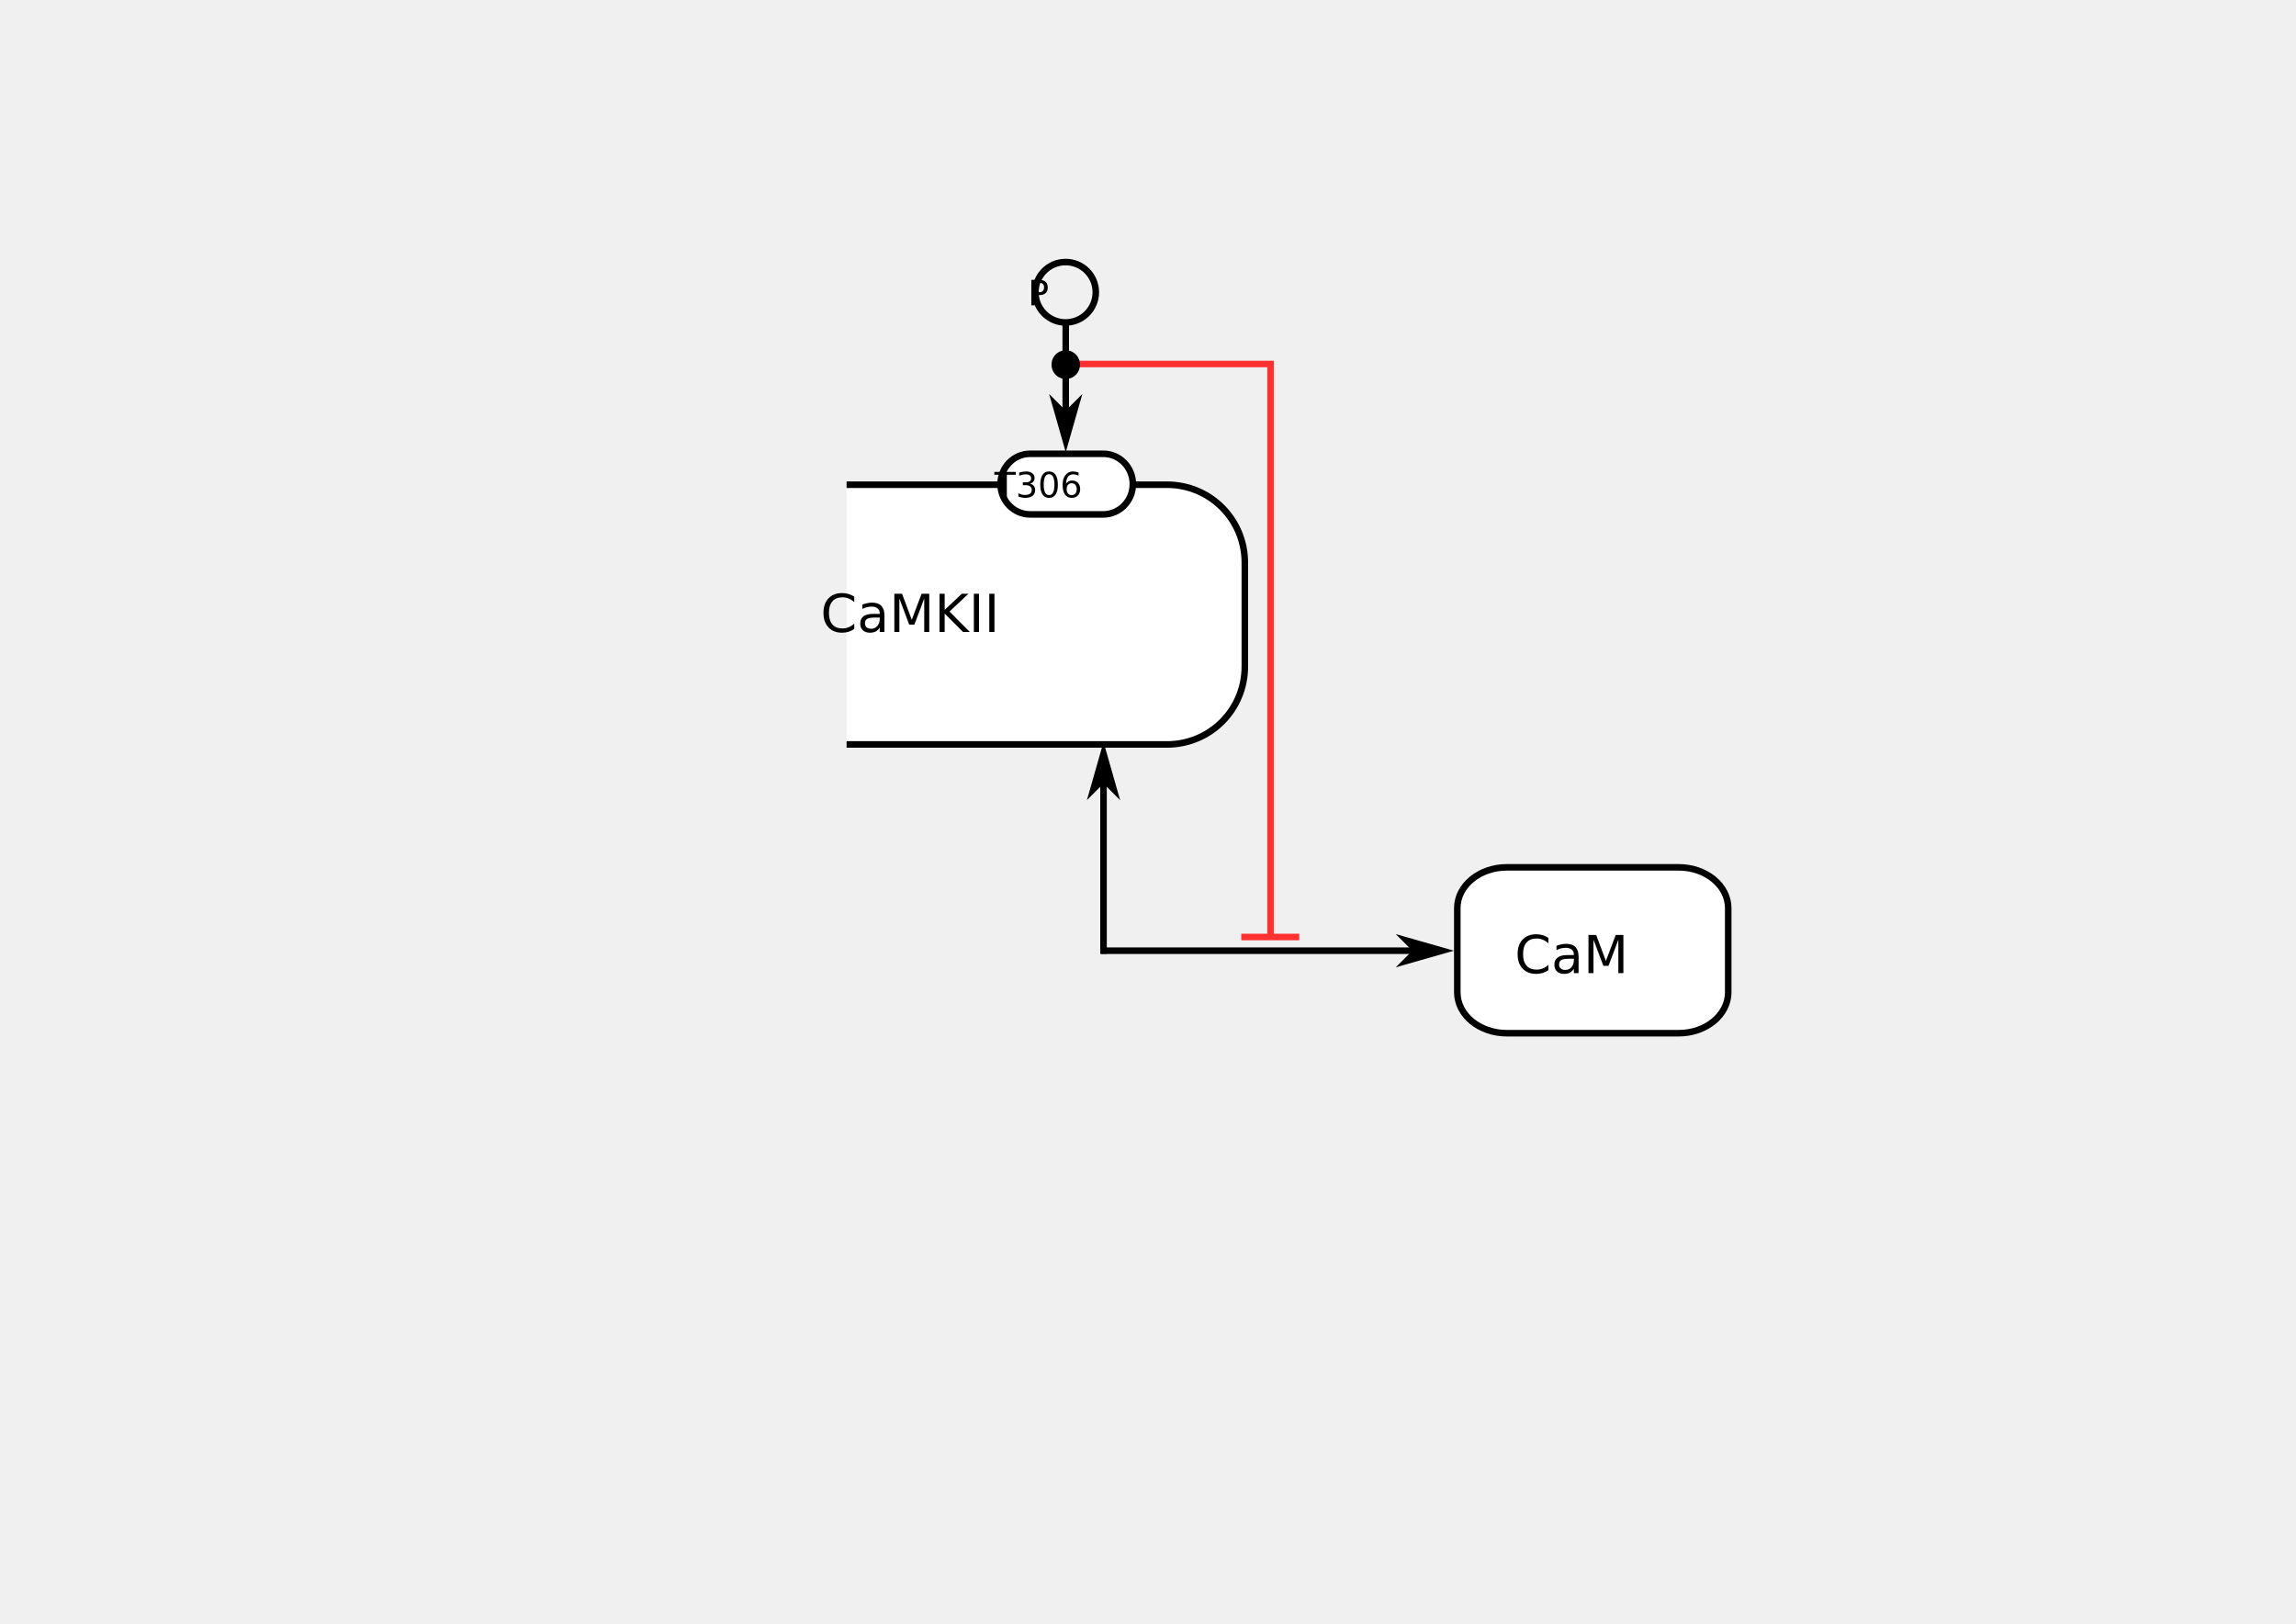
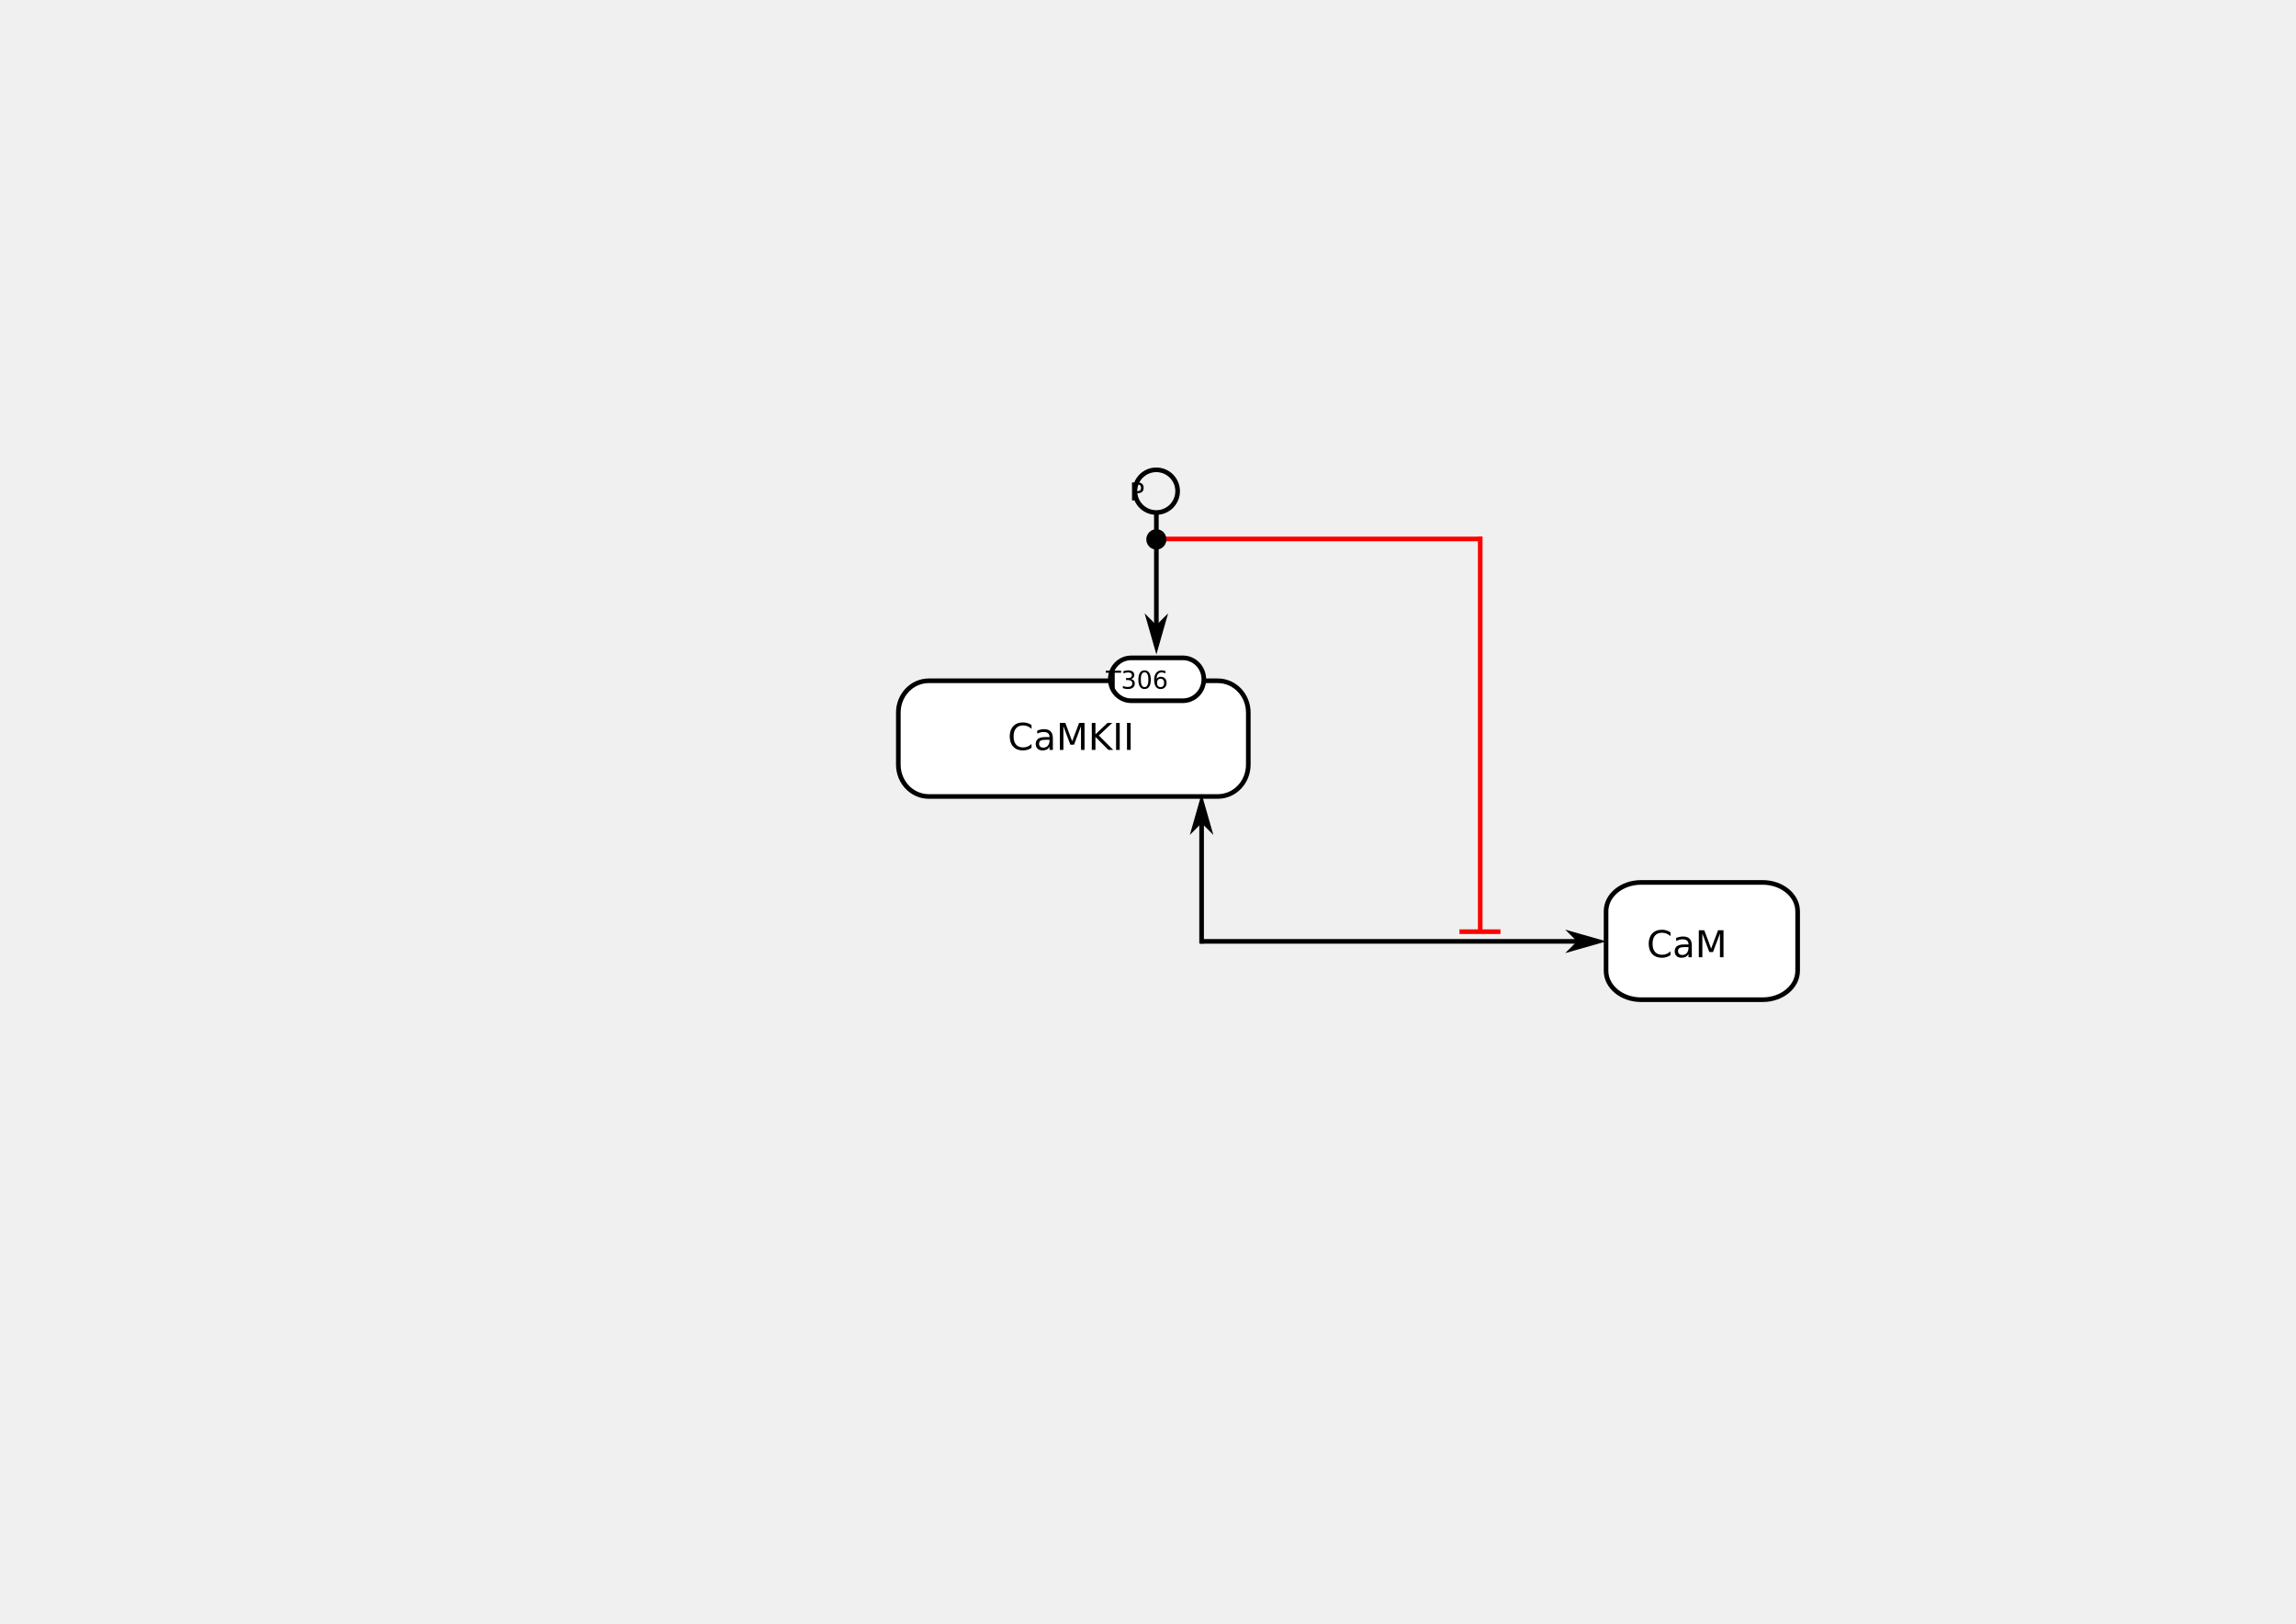
- <svg xmlns="http://www.w3.org/2000/svg" width="1052.362" height="744.094" id="svg2" version="1.0">
+ <svg xmlns="http://www.w3.org/2000/svg" width="1488.189" height="1052.362" id="svg2" version="1.0">
  <defs id="defs4">
-     <marker orient="auto" refY="0.0" refX="0.0" id="Arrow1Send" style="overflow:visible;">
-       <path id="path3269" d="M 0.0,0.0 L 5.0,-5.0 L -12.5,0.0 L 5.0,5.0 L 0.0,0.0 z " style="fill-rule:evenodd;stroke:#000000;stroke-width:1.0pt;marker-start:none;" transform="scale(0.2) rotate(180) translate(6,0)" />
+     <marker style="overflow:visible" id="Arrow1Send" refX="0" refY="0" orient="auto">
+       <path transform="matrix(-0.2,0,0,-0.2,-1.2,0)" style="fill-rule:evenodd;stroke:#000000;stroke-width:1pt;marker-start:none" d="M 0,0 L 5,-5 L -12.5,0 L 5,5 L 0,0 z" id="path3269" />
    </marker>
-     <marker orient="auto" refY="0.0" refX="0.0" id="Arrow1Mstart" style="overflow:visible">
-       <path id="path3229" d="M 0.0,0.0 L 5.0,-5.0 L -12.5,0.0 L 5.0,5.0 L 0.0,0.0 z " style="fill-rule:evenodd;stroke:#000000;stroke-width:1.0pt;marker-start:none" transform="scale(0.4) translate(10,0)" />
+     <marker style="overflow:visible" id="Arrow1Mstart" refX="0" refY="0" orient="auto">
+       <path transform="matrix(0.4,0,0,0.4,4,0)" style="fill-rule:evenodd;stroke:#000000;stroke-width:1pt;marker-start:none" d="M 0,0 L 5,-5 L -12.5,0 L 5,5 L 0,0 z" id="path3229" />
    </marker>
-     <marker orient="auto" refY="0.0" refX="0.0" id="Arrow1Mend" style="overflow:visible;">
-       <path id="path2972" d="M 0.0,0.0 L 5.0,-5.0 L -12.5,0.0 L 5.0,5.0 L 0.0,0.0 z " style="fill-rule:evenodd;stroke:#000000;stroke-width:1.0pt;marker-start:none;" transform="scale(0.4) rotate(180) translate(10,0)" />
+     <marker style="overflow:visible" id="Arrow1Mend" refX="0" refY="0" orient="auto">
+       <path transform="matrix(-0.4,0,0,-0.4,-4,0)" style="fill-rule:evenodd;stroke:#000000;stroke-width:1pt;marker-start:none" d="M 0,0 L 5,-5 L -12.5,0 L 5,5 L 0,0 z" id="path2972" />
    </marker>
-     <marker orient="auto" refY="0.0" refX="0.0" id="Arrow1Lend" style="overflow:visible;">
-       <path id="path2978" d="M 0.0,0.0 L 5.0,-5.0 L -12.5,0.0 L 5.0,5.0 L 0.0,0.0 z " style="fill-rule:evenodd;stroke:#000000;stroke-width:1.0pt;marker-start:none;" transform="scale(0.8) rotate(180) translate(12.5,0)" />
+     <marker style="overflow:visible" id="Arrow1Lend" refX="0" refY="0" orient="auto">
+       <path transform="matrix(-0.8,0,0,-0.8,-10,0)" style="fill-rule:evenodd;stroke:#000000;stroke-width:1pt;marker-start:none" d="M 0,0 L 5,-5 L -12.5,0 L 5,5 L 0,0 z" id="path2978" />
+     </marker>
+     <marker style="overflow:visible" id="Arrow1Mendj" refX="0" refY="0" orient="auto">
+       <path transform="matrix(-0.4,0,0,-0.4,-4,0)" style="fill:#0000ff;fill-rule:evenodd;stroke:#0000ff;stroke-width:1pt;marker-start:none" d="M 0,0 L 5,-5 L -12.5,0 L 5,5 L 0,0 z" id="path4298" />
+     </marker>
+     <marker style="overflow:visible" id="Arrow1Mend9" refX="0" refY="0" orient="auto">
+       <path transform="matrix(-0.4,0,0,-0.4,-4,0)" style="fill:#0000ff;fill-rule:evenodd;stroke:#0000ff;stroke-width:1pt;marker-start:none" d="M 0,0 L 5,-5 L -12.5,0 L 5,5 L 0,0 z" id="path4711" />
+     </marker>
+     <marker style="overflow:visible" id="Arrow1Mend6" refX="0" refY="0" orient="auto">
+       <path transform="matrix(-0.4,0,0,-0.4,-4,0)" style="fill:#ff0000;fill-rule:evenodd;stroke:#ff0000;stroke-width:1pt;marker-start:none" d="M 0,0 L 5,-5 L -12.5,0 L 5,5 L 0,0 z" id="path5128" />
+     </marker>
+     <marker style="overflow:visible" id="Arrow1Mendv" refX="0" refY="0" orient="auto">
+       <path transform="matrix(-0.4,0,0,-0.4,-4,0)" style="fill:#ff0000;fill-rule:evenodd;stroke:#ff0000;stroke-width:1pt;marker-start:none" d="M 0,0 L 5,-5 L -12.5,0 L 5,5 L 0,0 z" id="path5131" />
+     </marker>
+     <marker style="overflow:visible" id="Arrow1Mend9p" refX="0" refY="0" orient="auto">
+       <path transform="matrix(-0.4,0,0,-0.4,-4,0)" style="fill:#ff0000;fill-rule:evenodd;stroke:#ff0000;stroke-width:1pt;marker-start:none" d="M 0,0 L 5,-5 L -12.5,0 L 5,5 L 0,0 z" id="path6623" />
+     </marker>
+     <marker style="overflow:visible" id="Arrow1Mend8" refX="0" refY="0" orient="auto">
+       <path transform="matrix(-0.4,0,0,-0.4,-4,0)" style="fill:#0000ff;fill-rule:evenodd;stroke:#0000ff;stroke-width:1pt;marker-start:none" d="M 0,0 L 5,-5 L -12.5,0 L 5,5 L 0,0 z" id="path7088" />
+     </marker>
+     <marker style="overflow:visible" id="Arrow1Mendn" refX="0" refY="0" orient="auto">
+       <path transform="matrix(-0.4,0,0,-0.4,-4,0)" style="fill:#0000ff;fill-rule:evenodd;stroke:#0000ff;stroke-width:1pt;marker-start:none" d="M 0,0 L 5,-5 L -12.5,0 L 5,5 L 0,0 z" id="path7091" />
+     </marker>
+     <marker style="overflow:visible" id="Arrow1MstartM" refX="0" refY="0" orient="auto">
+       <path transform="matrix(0.4,0,0,0.4,4,0)" style="marker-start:none;stroke:#0000ff;stroke-width:1pt;fill:#0000ff;fill-rule:evenodd" d="M 0,0 L 5,-5 L -12.5,0 L 5,5 L 0,0 z" id="path7576" />
+     </marker>
+     <marker style="overflow:visible" id="Arrow1Mend6s" refX="0" refY="0" orient="auto">
+       <path transform="matrix(-0.4,0,0,-0.4,-4,0)" style="marker-start:none;stroke:#0000ff;stroke-width:1pt;fill:#0000ff;fill-rule:evenodd" d="M 0,0 L 5,-5 L -12.5,0 L 5,5 L 0,0 z" id="path7579" />
+     </marker>
+     <marker style="overflow:visible" id="Arrow1Mend1" refX="0" refY="0" orient="auto">
+       <path transform="matrix(-0.4,0,0,-0.4,-4,0)" style="marker-start:none;stroke:#0000ff;stroke-width:1pt;fill:#0000ff;fill-rule:evenodd" d="M 0,0 L 5,-5 L -12.5,0 L 5,5 L 0,0 z" id="path8060" />
+     </marker>
+     <marker style="overflow:visible" id="Arrow1Mendj3" refX="0" refY="0" orient="auto">
+       <path transform="matrix(-0.4,0,0,-0.4,-4,0)" style="stroke-width:1pt;marker-start:none;stroke:#000000;fill-rule:evenodd;fill:#000000" d="M 0,0 L 5,-5 L -12.5,0 L 5,5 L 0,0 z" id="path8823" />
+     </marker>
+     <marker style="overflow:visible" id="Arrow1Mend94" refX="0" refY="0" orient="auto">
+       <path transform="matrix(-0.4,0,0,-0.4,-4,0)" style="stroke-width:1pt;marker-start:none;stroke:#000000;fill-rule:evenodd;fill:#000000" d="M 0,0 L 5,-5 L -12.5,0 L 5,5 L 0,0 z" id="path9324" />
+     </marker>
+     <marker style="overflow:visible" id="Arrow1Mend68" refX="0" refY="0" orient="auto">
+       <path transform="matrix(-0.4,0,0,-0.4,-4,0)" style="stroke-width:1pt;marker-start:none;stroke:#000000;fill-rule:evenodd;fill:#000000" d="M 0,0 L 5,-5 L -12.5,0 L 5,5 L 0,0 z" id="path9829" />
+     </marker>
+     <marker style="overflow:visible" id="Arrow1MendvX" refX="0" refY="0" orient="auto">
+       <path transform="matrix(-0.4,0,0,-0.4,-4,0)" style="stroke-width:1pt;marker-start:none;stroke:#000000;fill-rule:evenodd;fill:#000000" d="M 0,0 L 5,-5 L -12.5,0 L 5,5 L 0,0 z" id="path9832" />
+     </marker>
+     <marker style="overflow:visible" id="Arrow1Mendne" refX="0" refY="0" orient="auto">
+       <path transform="matrix(-0.4,0,0,-0.4,-4,0)" style="stroke-width:1pt;marker-start:none;stroke:#000000;fill-rule:evenodd;fill:#000000" d="M 0,0 L 5,-5 L -12.5,0 L 5,5 L 0,0 z" id="path9835" />
+     </marker>
+     <marker style="overflow:visible" id="Arrow1Mend9pS" refX="0" refY="0" orient="auto">
+       <path transform="matrix(-0.4,0,0,-0.4,-4,0)" style="stroke-width:1pt;marker-start:none;stroke:#000000;fill-rule:evenodd;fill:#000000" d="M 0,0 L 5,-5 L -12.5,0 L 5,5 L 0,0 z" id="path10352" />
+     </marker>
+     <marker style="overflow:visible" id="Arrow1Mend1a" refX="0" refY="0" orient="auto">
+       <path transform="matrix(-0.4,0,0,-0.4,-4,0)" style="fill-rule:evenodd;marker-start:none;stroke:#000000;stroke-width:1pt;fill:#000000" d="M 0,0 L 5,-5 L -12.5,0 L 5,5 L 0,0 z" id="path10873" />
+     </marker>
+     <marker style="overflow:visible" id="Arrow1MstartMO" refX="0" refY="0" orient="auto">
+       <path transform="matrix(0.4,0,0,0.4,4,0)" style="fill-rule:evenodd;marker-start:none;stroke:#000000;stroke-width:1pt;fill:#000000" d="M 0,0 L 5,-5 L -12.5,0 L 5,5 L 0,0 z" id="path11398" />
+     </marker>
+     <marker style="overflow:visible" id="Arrow1Mend6sg" refX="0" refY="0" orient="auto">
+       <path transform="matrix(-0.4,0,0,-0.4,-4,0)" style="fill-rule:evenodd;marker-start:none;stroke:#000000;stroke-width:1pt;fill:#000000" d="M 0,0 L 5,-5 L -12.5,0 L 5,5 L 0,0 z" id="path11401" />
+     </marker>
+     <marker style="overflow:visible" id="Arrow1Mend80" refX="0" refY="0" orient="auto">
+       <path transform="matrix(-0.4,0,0,-0.4,-4,0)" style="stroke-width:1pt;marker-start:none;stroke:#000000;fill-rule:evenodd;fill:#000000" d="M 0,0 L 5,-5 L -12.5,0 L 5,5 L 0,0 z" id="path11404" />
+     </marker>
+     <marker style="overflow:visible" id="Arrow1Mendv9" refX="0" refY="0" orient="auto">
+       <path transform="matrix(-0.4,0,0,-0.4,-4,0)" style="stroke-width:1pt;marker-start:none;stroke:#000000;fill-rule:evenodd;fill:#000000" d="M 0,0 L 5,-5 L -12.5,0 L 5,5 L 0,0 z" id="path11941" />
+     </marker>
+     <marker style="overflow:visible" id="Arrow1MendvK" refX="0" refY="0" orient="auto">
+       <path transform="matrix(-0.4,0,0,-0.4,-4,0)" style="stroke-width:1pt;marker-start:none;stroke:#000000;fill-rule:evenodd;fill:#000000" d="M 0,0 L 5,-5 L -12.5,0 L 5,5 L 0,0 z" id="path11944" />
    </marker>
  </defs>
-   <g id="layer2" style="opacity:1">
-     <path style="opacity:1;fill:#ffffff;fill-opacity:1;fill-rule:nonzero;stroke:#000000;stroke-width:3;stroke-miterlimit:4;stroke-dasharray:none;stroke-opacity:1" d="M 388.031,341.156 L 534.875,341.156 C 554.661,341.156 570.562,325.254 570.562,305.469 L 570.562,257.844 C 570.562,238.058 554.661,222.125 534.875,222.125 L 388.031,222.125" id="rect13329" />
-     <path style="fill:none;fill-opacity:0.75;fill-rule:evenodd;stroke:#ff3232;stroke-width:3;stroke-linecap:butt;stroke-linejoin:miter;stroke-miterlimit:4;stroke-dasharray:none;stroke-dashoffset:0;stroke-opacity:1" d="M 582.342,428.759 L 582.342,166.713" id="path3446" />
-     <text xml:space="preserve" style="font-size:12px;font-style:normal;font-weight:normal;opacity:1;fill:#000000;fill-opacity:1;stroke:none;stroke-width:1px;stroke-linecap:butt;stroke-linejoin:miter;stroke-opacity:1;font-family:Bitstream Vera Sans" x="426.662" y="289.6" id="text3261">
-       <tspan x="426.662" y="289.6" style="font-size:24px;font-weight:normal;text-align:center;text-anchor:middle" id="tspan3263">CaMKII</tspan>
+   <g style="opacity:1" id="layer2">
+     <path id="path4628" d="M 750.322,349.27 L 960.664,349.27" style="fill:none;fill-opacity:0.75;fill-rule:evenodd;stroke:#ff0000;stroke-width:3;stroke-linecap:butt;stroke-linejoin:miter;stroke-miterlimit:4;stroke-dasharray:none;stroke-dashoffset:0;stroke-opacity:1" />
+     <path id="path4630" d="M 945.976,603.782 L 972.55,603.782 L 945.976,603.782 z" style="fill:#ffffff;fill-opacity:1;fill-rule:evenodd;stroke:#ff0000;stroke-width:3;stroke-linecap:butt;stroke-linejoin:miter;stroke-miterlimit:4;stroke-dasharray:none;stroke-opacity:1" />
+     <path style="fill:none;fill-opacity:0.75;fill-rule:evenodd;stroke:#ff0000;stroke-width:3;stroke-linecap:butt;stroke-linejoin:miter;stroke-miterlimit:4;stroke-dasharray:none;stroke-dashoffset:0;stroke-opacity:1" d="M 959.431,604.627 L 959.431,347.739" id="path3631" />
+     <rect rx="19.731" ry="20.619" y="441.189" x="582.269" height="74.972" width="226.833" id="rect13329" style="opacity:1;fill:#ffffff;fill-opacity:1;fill-rule:nonzero;stroke:#000000;stroke-width:3;stroke-miterlimit:4;stroke-dasharray:none;stroke-opacity:1" />
+     <text id="text13331" y="485.983" x="703.705" style="font-size:12px;font-style:normal;font-weight:normal;opacity:1;fill:#000000;fill-opacity:1;stroke:#000000;stroke-width:1px;stroke-linecap:butt;stroke-linejoin:miter;stroke-opacity:1;font-family:Bitstream Vera Sans" xml:space="preserve">
+       <tspan id="tspan13333" style="font-size:24px;font-weight:normal;text-align:center;text-anchor:middle;stroke:none;stroke-opacity:1" y="485.983" x="703.705">CaMKII</tspan>
    </text>
-     <rect style="opacity:1;fill:#ffffff;fill-opacity:1;fill-rule:nonzero;stroke:#000000;stroke-width:3;stroke-miterlimit:4;stroke-dasharray:none;stroke-opacity:1" id="rect2453" width="60.631" height="27.783" x="458.605" y="207.954" ry="13.891" rx="13.559" />
-     <text xml:space="preserve" style="font-size:16px;font-style:normal;font-weight:normal;opacity:1;fill:#000000;fill-opacity:1;stroke:none;stroke-width:1px;stroke-linecap:butt;stroke-linejoin:miter;stroke-opacity:1;font-family:Bitstream Vera Sans" x="488.662" y="227.927" id="text2455">
-       <tspan x="488.662" y="227.927" style="font-size:16px;font-weight:normal;text-align:center;text-anchor:middle" id="tspan2457">T306</tspan>
+     <path id="path3446" d="M 959.413,603.275 L 959.413,367.745" style="fill:none;fill-opacity:0.75;fill-rule:evenodd;stroke:#000000;stroke-width:0;stroke-linecap:butt;stroke-linejoin:miter;stroke-miterlimit:4;stroke-dasharray:none;stroke-dashoffset:0;stroke-opacity:1" />
+     <rect rx="13.559" ry="13.891" y="426.336" x="719.648" height="27.783" width="60.631" id="rect2453" style="opacity:1;fill:#ffffff;fill-opacity:1;fill-rule:nonzero;stroke:#000000;stroke-width:3;stroke-miterlimit:4;stroke-dasharray:none;stroke-opacity:1" />
+     <text id="text2455" y="446.31" x="749.705" style="font-size:16px;font-style:normal;font-weight:normal;opacity:1;fill:#000000;fill-opacity:1;stroke:#000000;stroke-width:1px;stroke-linecap:butt;stroke-linejoin:miter;stroke-opacity:1;font-family:Bitstream Vera Sans" xml:space="preserve">
+       <tspan id="tspan2457" style="font-size:16px;font-weight:normal;text-align:center;text-anchor:middle;stroke:none;stroke-opacity:1" y="446.31" x="749.705">T306</tspan>
    </text>
-     <path style="fill:none;fill-opacity:0.75;fill-rule:evenodd;stroke:#000000;stroke-width:3;stroke-linecap:butt;stroke-linejoin:miter;marker-end:url(#Arrow1Mend);stroke-miterlimit:4;stroke-dasharray:none;stroke-opacity:1" d="M 488.479,147.837 L 488.479,201.304" id="path2461" />
-     <text id="text4584" y="139.927" x="488.662" style="font-size:16px;font-style:normal;font-weight:normal;opacity:1;fill:#000000;fill-opacity:1;stroke:none;stroke-width:1px;stroke-linecap:butt;stroke-linejoin:miter;stroke-opacity:1;font-family:Bitstream Vera Sans" xml:space="preserve">
-       <tspan id="tspan4586" style="font-size:16px;font-weight:normal;text-align:center;text-anchor:middle" y="139.927" x="488.662">P</tspan>
+     <path id="path2461" d="M 749.522,332.019 L 749.522,418.214" style="stroke-linejoin:miter;marker-end:url(#Arrow1Mend9pS);stroke-opacity:1;fill-rule:evenodd;fill-opacity:0.75;stroke:#000000;stroke-linecap:butt;stroke-miterlimit:4;stroke-dasharray:none;stroke-width:3;fill:none" />
+     <path transform="translate(261.0431,232.4648)" d="M 493.498,117.101 A 5.019,5.019 0 1 1 483.461,117.101 A 5.019,5.019 0 1 1 493.498,117.101 z" id="path4582" style="opacity:1;fill:#000000;fill-opacity:1;fill-rule:nonzero;stroke:#000000;stroke-width:3;stroke-miterlimit:4;stroke-dasharray:none;stroke-dashoffset:0;stroke-opacity:1" />
+     <text xml:space="preserve" style="font-size:16px;font-style:normal;font-weight:normal;opacity:1;fill:#000000;fill-opacity:1;stroke:#000000;stroke-width:1px;stroke-linecap:butt;stroke-linejoin:miter;stroke-opacity:1;font-family:Bitstream Vera Sans" x="749.705" y="324.31" id="text4584">
+       <tspan x="749.705" y="324.31" style="font-size:16px;font-weight:normal;text-align:center;text-anchor:middle;fill:#000000;fill-opacity:1;stroke:none;stroke-opacity:1" id="tspan4586">P</tspan>
    </text>
-     <path style="opacity:1;fill:none;fill-opacity:1;fill-rule:nonzero;stroke:#000000;stroke-width:3;stroke-miterlimit:4;stroke-dasharray:none;stroke-dashoffset:0;stroke-opacity:1" id="path4588" d="M 501.077,171.925 A 13.84,13.84 0 1 1 473.397,171.925 A 13.84,13.84 0 1 1 501.077,171.925 z" transform="translate(1.182901,-38)" />
-     <rect style="opacity:1;fill:#ffffff;fill-opacity:1;fill-rule:nonzero;stroke:#000000;stroke-width:3;stroke-miterlimit:4;stroke-dasharray:none;stroke-opacity:1" id="rect4590" width="124.178" height="76.014" x="667.945" y="397.473" ry="18.714" rx="22.714" />
-     <text xml:space="preserve" style="font-size:12px;font-style:normal;font-weight:normal;opacity:1;fill:#000000;fill-opacity:1;stroke:none;stroke-width:1px;stroke-linecap:butt;stroke-linejoin:miter;stroke-opacity:1;font-family:Bitstream Vera Sans" x="729.87" y="445.962" id="text4592">
-       <tspan x="729.87" y="445.962" style="font-size:24px;font-weight:normal;text-align:center;text-anchor:middle" id="tspan4594">CaM</tspan>
+     <path transform="translate(262.226,146.3828)" d="M 501.077,171.925 A 13.84,13.84 0 1 1 473.397,171.925 A 13.84,13.84 0 1 1 501.077,171.925 z" id="path4588" style="opacity:1;fill:none;fill-opacity:1;fill-rule:nonzero;stroke:#000000;stroke-width:3;stroke-miterlimit:4;stroke-dasharray:none;stroke-dashoffset:0;stroke-opacity:1" />
+     <rect rx="22.714" ry="18.714" y="571.856" x="1040.988" height="76.014" width="124.178" id="rect4590" style="opacity:1;fill:#ffffff;fill-opacity:1;fill-rule:nonzero;stroke:#000000;stroke-width:3;stroke-miterlimit:4;stroke-dasharray:none;stroke-opacity:1" />
+     <text id="text4592" y="620.345" x="1102.913" style="font-size:12px;font-style:normal;font-weight:normal;opacity:1;fill:#000000;fill-opacity:1;stroke:#000000;stroke-width:1px;stroke-linecap:butt;stroke-linejoin:miter;stroke-opacity:1;font-family:Bitstream Vera Sans" xml:space="preserve">
+       <tspan id="tspan4594" style="font-size:24px;font-weight:normal;text-align:center;text-anchor:middle;stroke:none;stroke-opacity:1" y="620.345" x="1102.913">CaM</tspan>
    </text>
-     <path id="path4608" d="M 505.793,437.102 L 505.793,345.937" style="opacity:1;fill:none;fill-opacity:0.75;fill-rule:evenodd;stroke:#000000;stroke-width:3;stroke-linecap:butt;stroke-linejoin:miter;marker-end:url(#Arrow1Mend);stroke-miterlimit:4;stroke-dasharray:none;stroke-dashoffset:0;stroke-opacity:1" />
-     <path style="opacity:1;fill:none;fill-opacity:0.75;fill-rule:evenodd;stroke:#000000;stroke-width:3;stroke-linecap:butt;stroke-linejoin:miter;marker-end:url(#Arrow1Mend);stroke-miterlimit:4;stroke-dasharray:none;stroke-dashoffset:0;stroke-opacity:1" d="M 504.57,435.678 L 660.483,435.678" id="path4626" />
-     <path style="fill:none;fill-opacity:0.75;fill-rule:evenodd;stroke:#ff3232;stroke-width:3;stroke-linecap:butt;stroke-linejoin:miter;stroke-miterlimit:4;stroke-dasharray:none;stroke-dashoffset:0;stroke-opacity:1" d="M 487.613,166.805 L 583.864,166.805" id="path4628" />
-     <path style="fill:#ffffff;fill-opacity:1;fill-rule:evenodd;stroke:#ff3232;stroke-width:3;stroke-linecap:butt;stroke-linejoin:miter;stroke-miterlimit:4;stroke-dasharray:none;stroke-opacity:1" d="M 568.933,429.4 L 595.507,429.4 L 568.933,429.4 z" id="path4630" />
-     <path style="opacity:1;fill:#000000;fill-opacity:1;fill-rule:nonzero;stroke:#000000;stroke-width:3;stroke-miterlimit:4;stroke-dasharray:none;stroke-dashoffset:0;stroke-opacity:1" id="path4582" d="M 493.498,117.101 A 5.019,5.019 0 1 1 483.461,117.101 A 5.019,5.019 0 1 1 493.498,117.101 z" transform="translate(0,50)" />
+     <path style="opacity:1;stroke-linejoin:miter;marker-end:url(#Arrow1Mendne);stroke-opacity:1;fill-rule:evenodd;fill-opacity:0.75;stroke-dashoffset:0;stroke:#000000;stroke-linecap:butt;stroke-miterlimit:4;stroke-dasharray:none;stroke-width:3;fill:none" d="M 778.836,611.485 L 778.836,520.32" id="path4608" />
+     <path id="path4626" d="M 777.973,610.061 L 1035.272,610.061" style="opacity:1;stroke-linejoin:miter;marker-end:url(#Arrow1Mend80);stroke-opacity:1;fill-rule:evenodd;fill-opacity:0.75;stroke-dashoffset:0;stroke:#000000;stroke-linecap:butt;stroke-miterlimit:4;stroke-dasharray:none;stroke-width:3;fill:none" />
+     <text id="text4135" y="353.401" x="472.829" style="font-size:12px;font-style:normal;font-variant:normal;font-weight:normal;font-stretch:normal;fill:#000000;fill-opacity:1;stroke:#000000;stroke-width:1px;stroke-linecap:butt;stroke-linejoin:miter;stroke-opacity:1;font-family:cmex10;-inkscape-font-specification:cmex10" xml:space="preserve">
+       <tspan y="353.401" x="472.829" id="tspan4137" />
+     </text>
+     <text id="text5523" y="287.625" x="452.314" style="font-size:12px;font-style:normal;font-variant:normal;font-weight:normal;font-stretch:normal;fill:#000000;fill-opacity:1;stroke:#000000;stroke-width:1px;stroke-linecap:butt;stroke-linejoin:miter;stroke-opacity:1;font-family:Courier;-inkscape-font-specification:Courier" xml:space="preserve">
+       <tspan y="287.625" x="452.314" id="tspan5525" />
+     </text>
  </g>
</svg>
